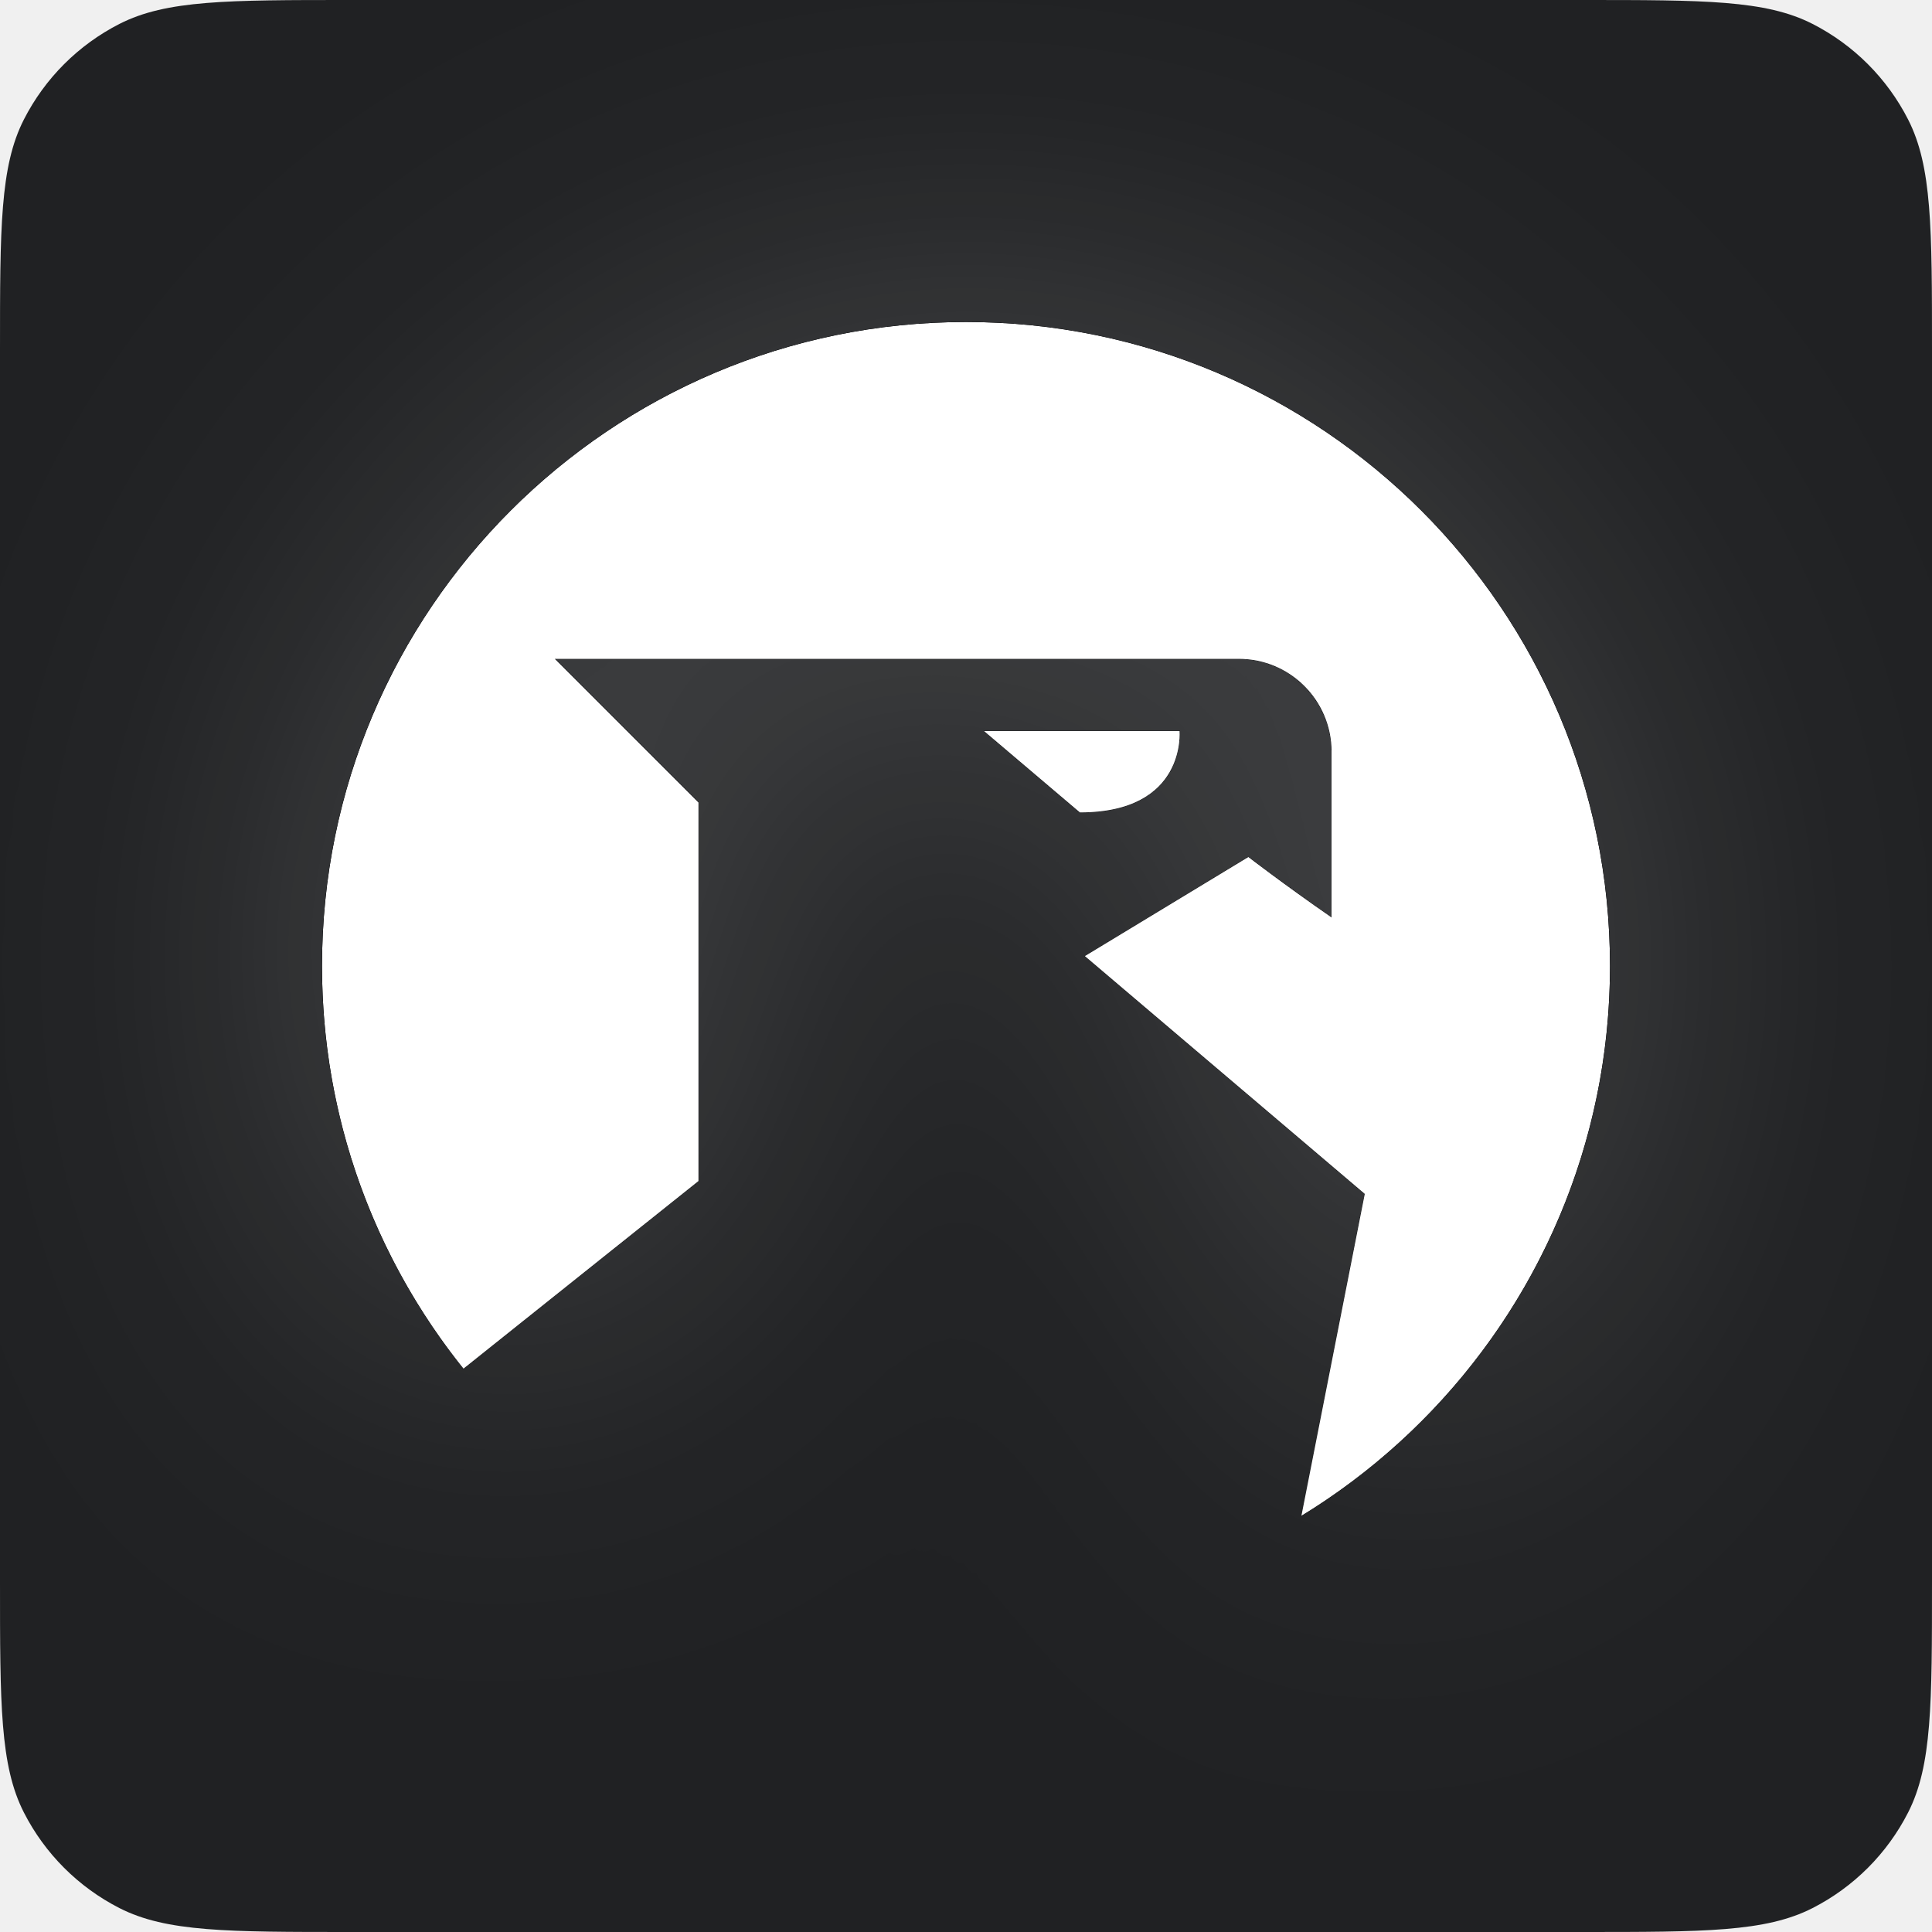
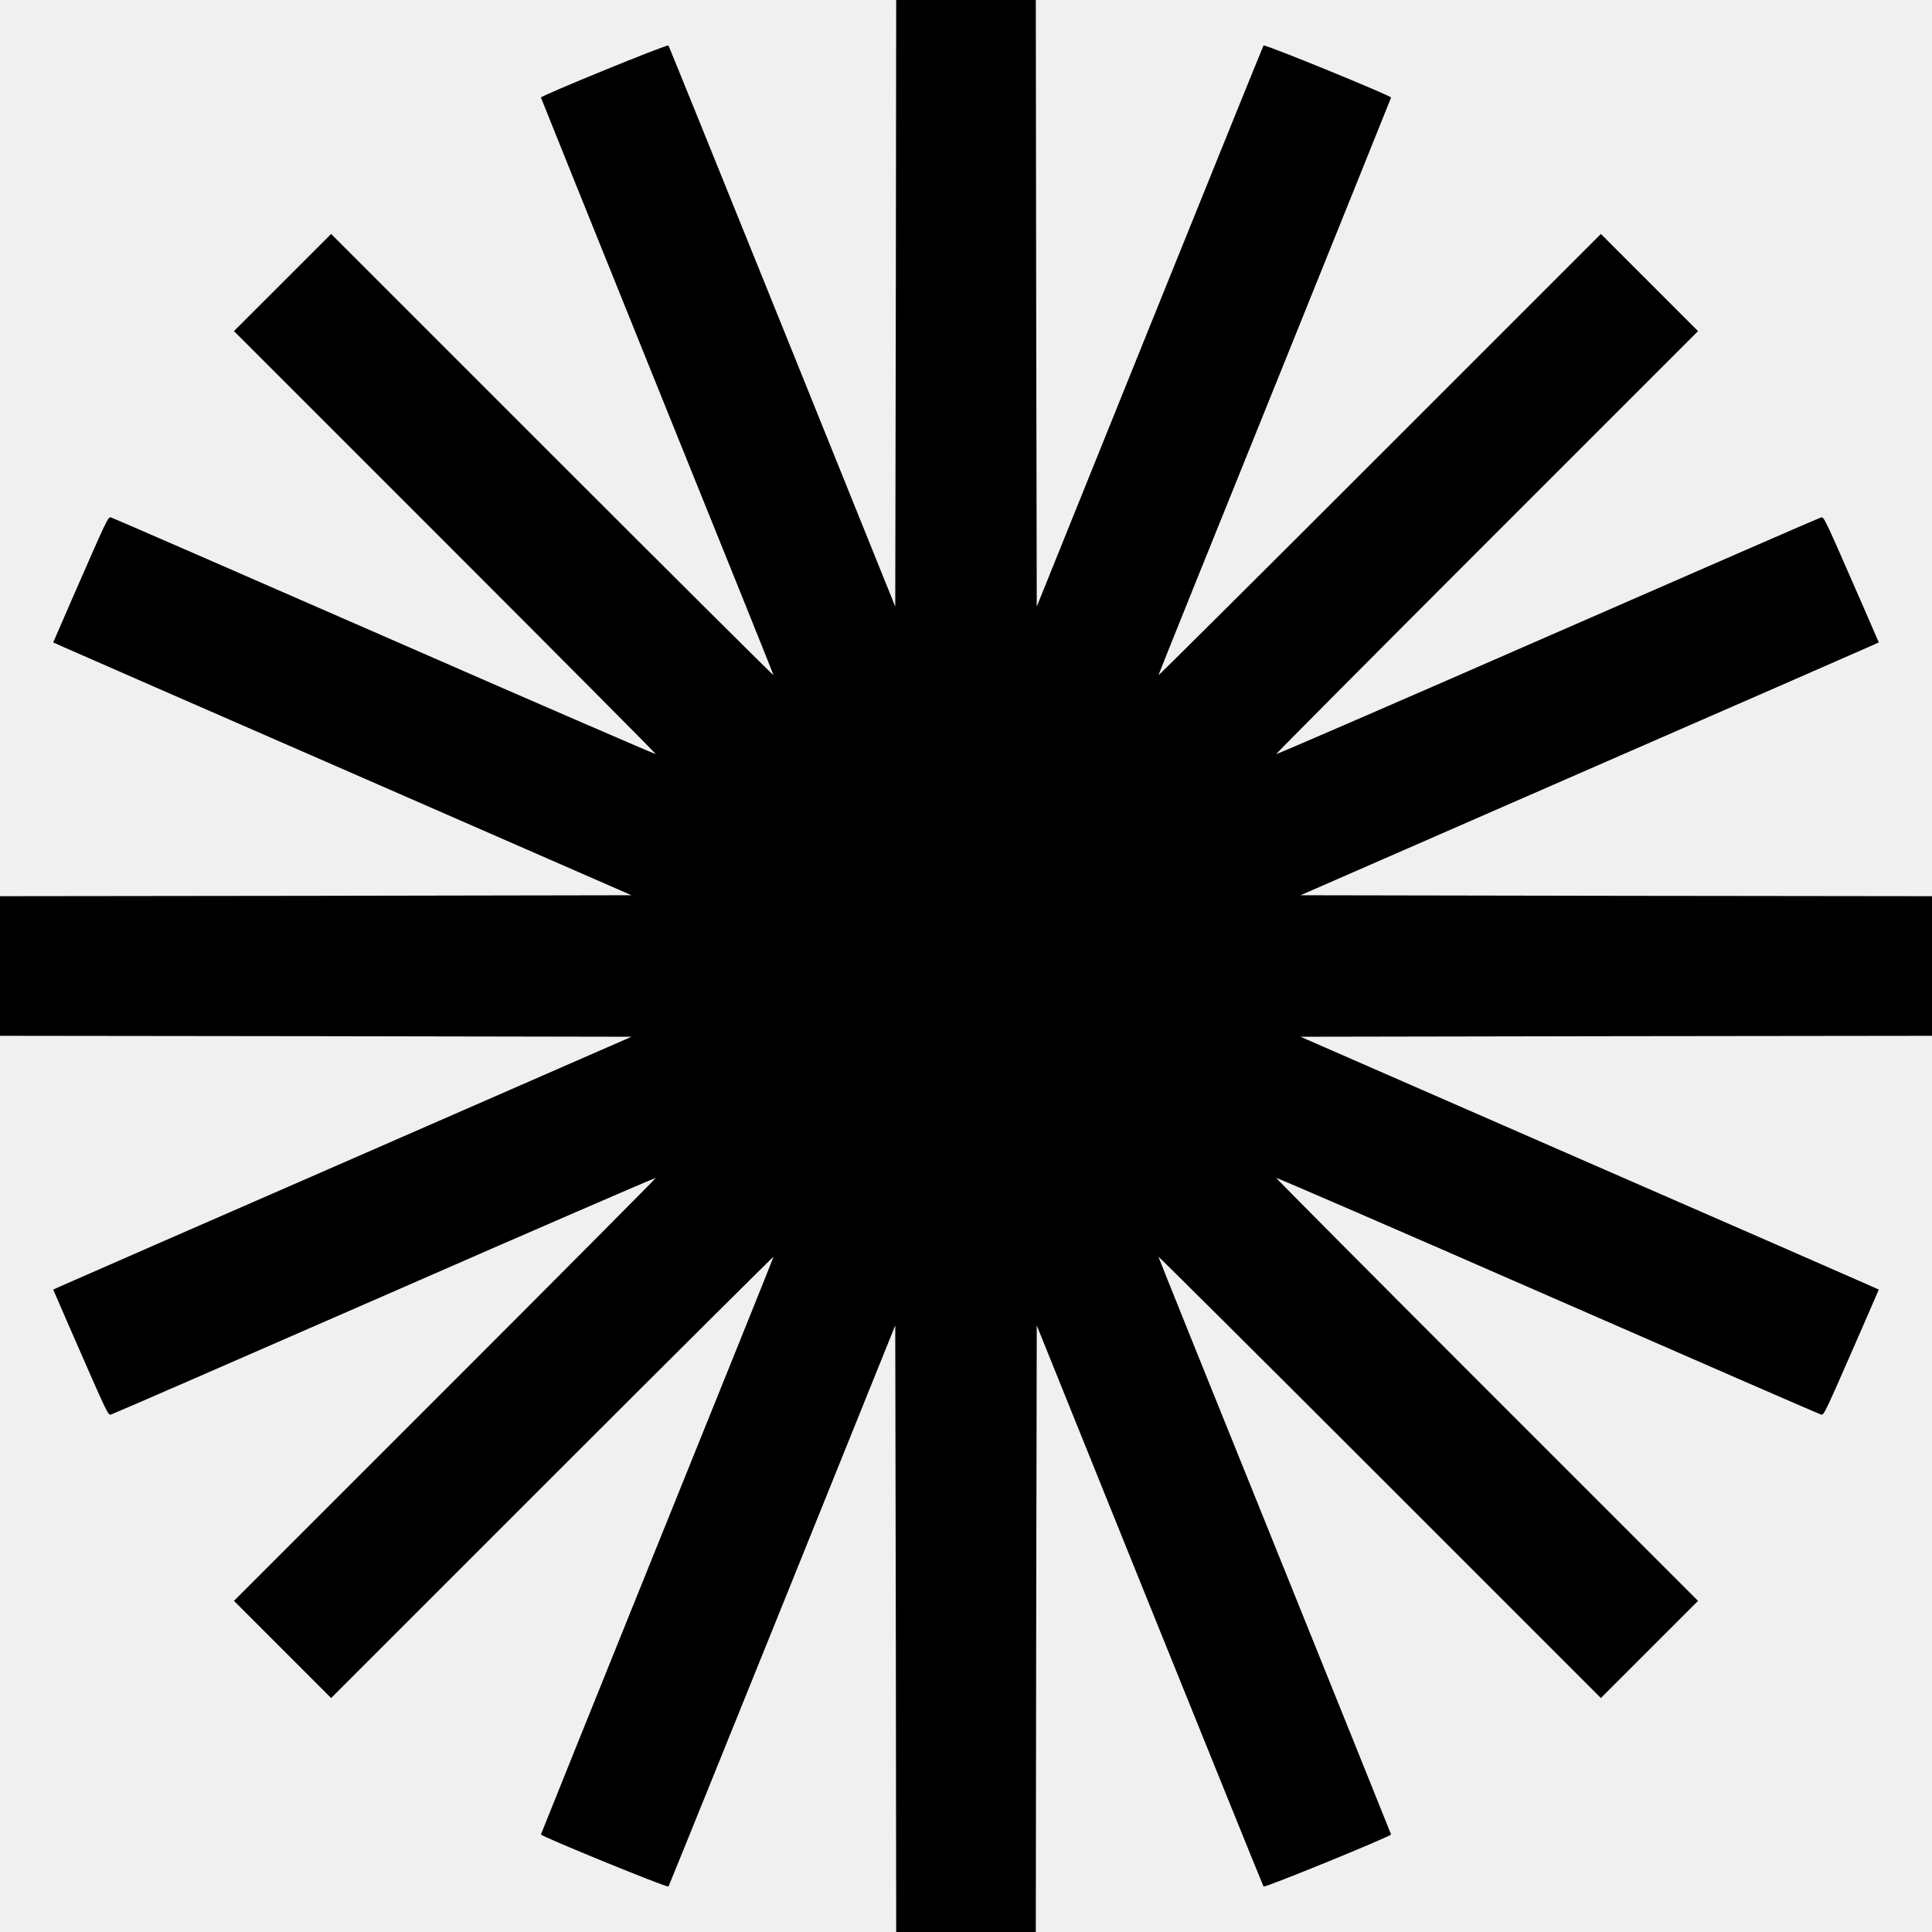
- <svg xmlns="http://www.w3.org/2000/svg" width="300" height="300" viewBox="0 0 300 300" fill="none">
-   <g clip-path="url(#clip0_1273_29546)">
-     <path d="M0 54.4C0 35.358 0 25.837 3.706 18.564C6.965 12.167 12.167 6.965 18.564 3.706C25.837 0 35.358 0 54.4 0H245.6C264.642 0 274.163 0 281.436 3.706C287.833 6.965 293.035 12.167 296.294 18.564C300 25.837 300 35.358 300 54.4V245.6C300 264.642 300 274.163 296.294 281.436C293.035 287.833 287.833 293.035 281.436 296.294C274.163 300 264.642 300 245.6 300H54.4C35.358 300 25.837 300 18.564 296.294C12.167 293.035 6.965 287.833 3.706 281.436C0 274.163 0 264.642 0 245.6V54.4Z" fill="#202123" />
-     <g filter="url(#filter0_d_1273_29546)">
-       <mask id="mask0_1273_29546" style="mask-type:alpha" maskUnits="userSpaceOnUse" x="50" y="50" width="200" height="200">
-         <circle cx="150" cy="150" r="100" fill="black" />
-       </mask>
-       <g mask="url(#mask0_1273_29546)">
-         <path fill-rule="evenodd" clip-rule="evenodd" d="M202.08 235.385C230.819 217.818 250 186.149 250 150C250 94.772 205.228 50 150 50C94.772 50 50 94.772 50 150C50 173.663 58.219 195.406 71.957 212.53L108.457 183.393V142.851V124.616L86.151 102.309H108.457H192.365C200.318 102.309 206.765 108.756 206.765 116.709V142.462C199.252 137.261 193.843 133.078 193.843 133.078L168.458 148.462L211.92 185.386L202.08 235.385ZM152.787 113.509H183.163C183.163 113.509 184.303 126.155 167.688 126.155C152.787 113.508 152.787 113.509 152.787 113.509Z" fill="white" />
-       </g>
-     </g>
+ <svg xmlns="http://www.w3.org/2000/svg" version="1.0" width="1024pt" height="1024pt" viewBox="0 0 1024 1024" preserveAspectRatio="xMidYMid meet">
+   <g transform="translate(0,1024) scale(0.1,-0.1)" fill="#000000" stroke="none">
+     <path d="M4748 8633 l-3 -1608 -599 1485 c-330 817 -601 1487 -603 1489 -6 8 -678 -267 -676 -276 1 -4 279 -694 617 -1532 339 -838 616 -1527 616 -1530 0 -3 -528 522 -1173 1167 l-1172 1172 -258 -258 -257 -257 1120 -1120 c615 -615 1118 -1121 1116 -1122 -2 -2 -649 278 -1437 623 -789 345 -1441 629 -1450 631 -17 5 -16 5 -218 -457 l-89 -205 56 -25 c31 -14 721 -316 1533 -670 l1476 -645 -1673 -3 -1674 -2 0 -370 0 -370 1674 -2 1673 -3 -1476 -645 c-812 -354 -1502 -656 -1533 -670 l-56 -25 89 -205 c202 -462 201 -462 218 -457 9 2 661 286 1450 631 788 345 1435 625 1437 623 2 -1 -501 -507 -1116 -1122 l-1120 -1120 257 -257 258 -258 1172 1172 c645 645 1173 1170 1173 1167 0 -3 -277 -692 -616 -1530 -338 -838 -616 -1528 -617 -1532 -2 -9 670 -284 676 -276 2 2 273 672 603 1489 l599 1485 3 -1608 2 -1607 370 0 370 0 2 1607 3 1608 599 -1485 c330 -817 601 -1487 603 -1489 6 -8 678 267 676 276 -1 4 -279 694 -617 1532 -339 838 -616 1527 -616 1530 0 3 528 -522 1173 -1167 l1172 -1172 258 258 257 257 -1120 1120 c-615 615 -1118 1121 -1116 1122 2 2 649 -278 1437 -623 789 -345 1441 -629 1450 -631 17 -5 16 -5 218 457 l89 205 -56 25 c-31 14 -721 316 -1533 670 l-1476 645 1673 3 1674 2 0 370 0 370 -1674 2 -1673 3 1476 645 c812 354 1502 656 1533 670 l56 25 -89 205 c-202 462 -201 462 -218 457 -9 -2 -661 -286 -1450 -631 -788 -345 -1435 -625 -1437 -623 -2 1 501 507 1116 1122 l1120 1120 -257 257 -258 258 -1172 -1172 c-645 -645 -1173 -1170 -1173 -1167 0 3 277 692 616 1530 338 838 616 1528 617 1532 2 9 -670 284 -676 276 -2 -2 -273 -672 -603 -1489 l-599 -1485 -3 1608 -2 1607 -370 0 -370 0 -2 -1607z" />
  </g>
-   <defs>
-     <filter id="filter0_d_1273_29546" x="-10" y="-10" width="320" height="305.385" filterUnits="userSpaceOnUse" color-interpolation-filters="sRGB">
-       <feFlood flood-opacity="0" result="BackgroundImageFix" />
-       <feColorMatrix in="SourceAlpha" type="matrix" values="0 0 0 0 0 0 0 0 0 0 0 0 0 0 0 0 0 0 127 0" result="hardAlpha" />
-       <feOffset />
-       <feGaussianBlur stdDeviation="30" />
-       <feComposite in2="hardAlpha" operator="out" />
-       <feColorMatrix type="matrix" values="0 0 0 0 1 0 0 0 0 1 0 0 0 0 1 0 0 0 0.2 0" />
-       <feBlend mode="normal" in2="BackgroundImageFix" result="effect1_dropShadow_1273_29546" />
-       <feBlend mode="normal" in="SourceGraphic" in2="effect1_dropShadow_1273_29546" result="shape" />
-     </filter>
-     <clipPath id="clip0_1273_29546">
-       <path d="M0 54.4C0 35.358 0 25.837 3.706 18.564C6.965 12.167 12.167 6.965 18.564 3.706C25.837 0 35.358 0 54.4 0H245.6C264.642 0 274.163 0 281.436 3.706C287.833 6.965 293.035 12.167 296.294 18.564C300 25.837 300 35.358 300 54.4V245.6C300 264.642 300 274.163 296.294 281.436C293.035 287.833 287.833 293.035 281.436 296.294C274.163 300 264.642 300 245.6 300H54.4C35.358 300 25.837 300 18.564 296.294C12.167 293.035 6.965 287.833 3.706 281.436C0 274.163 0 264.642 0 245.6V54.4Z" fill="white" />
-     </clipPath>
-   </defs>
</svg>
